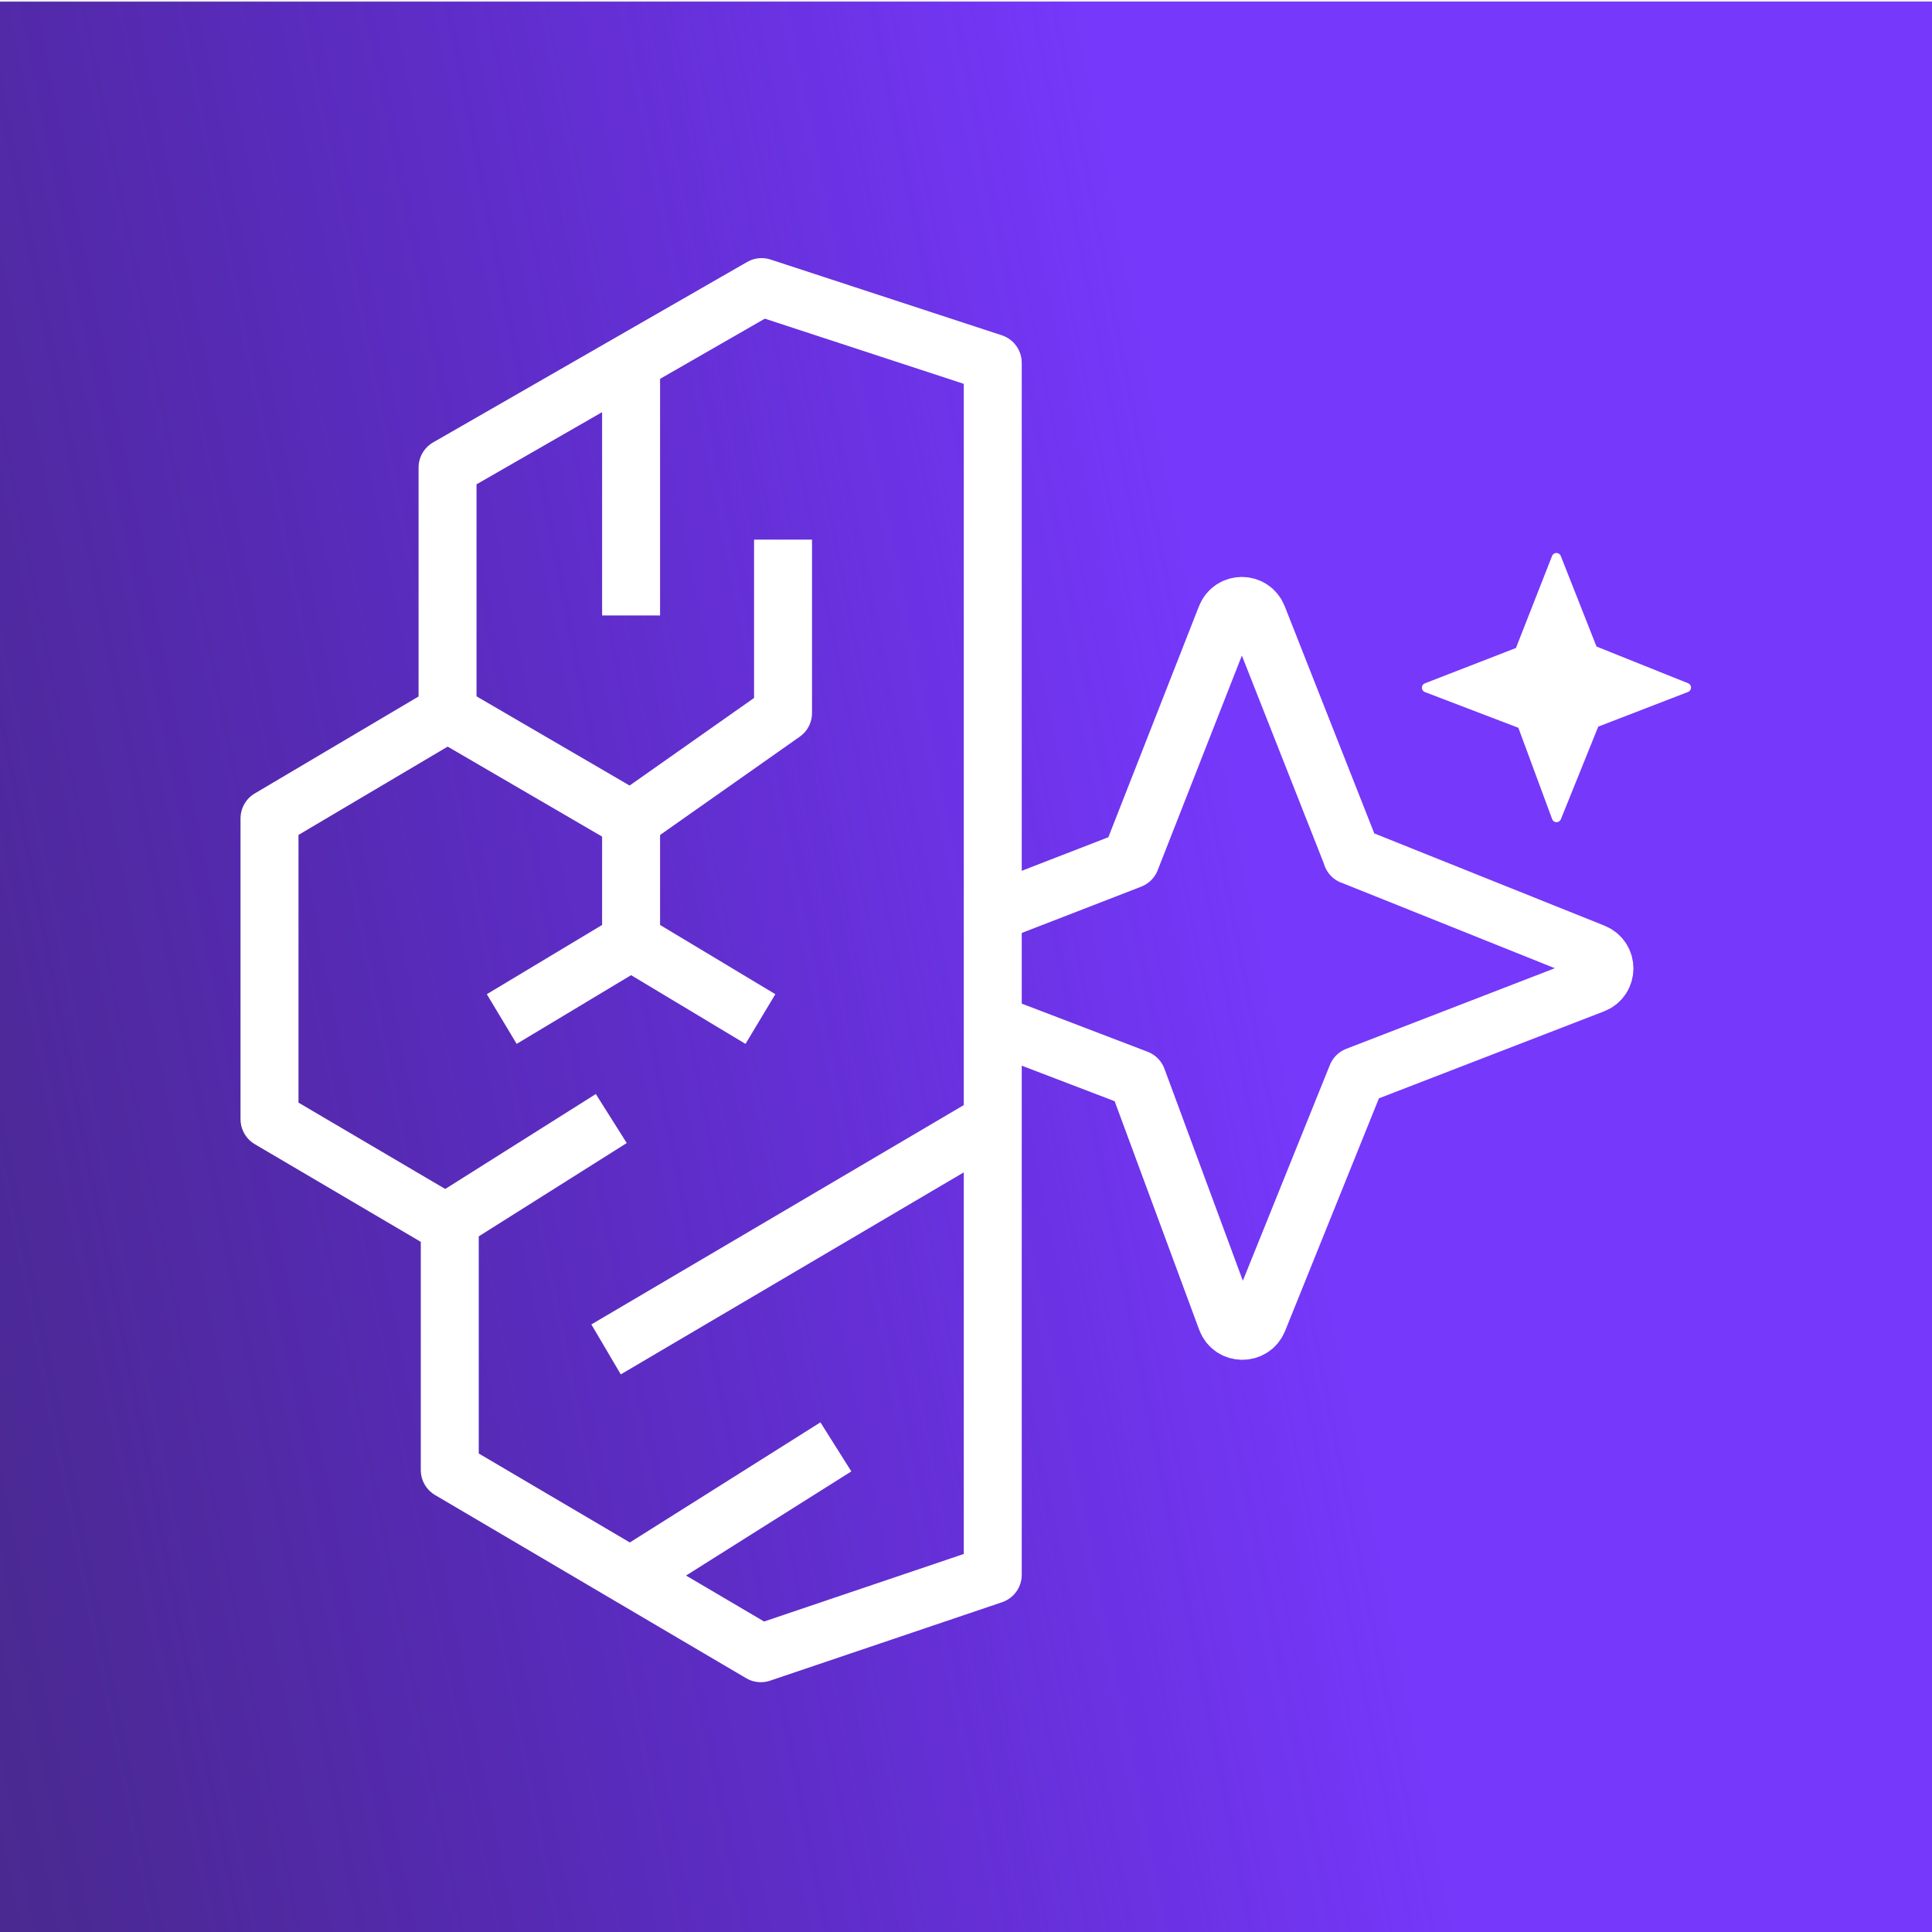
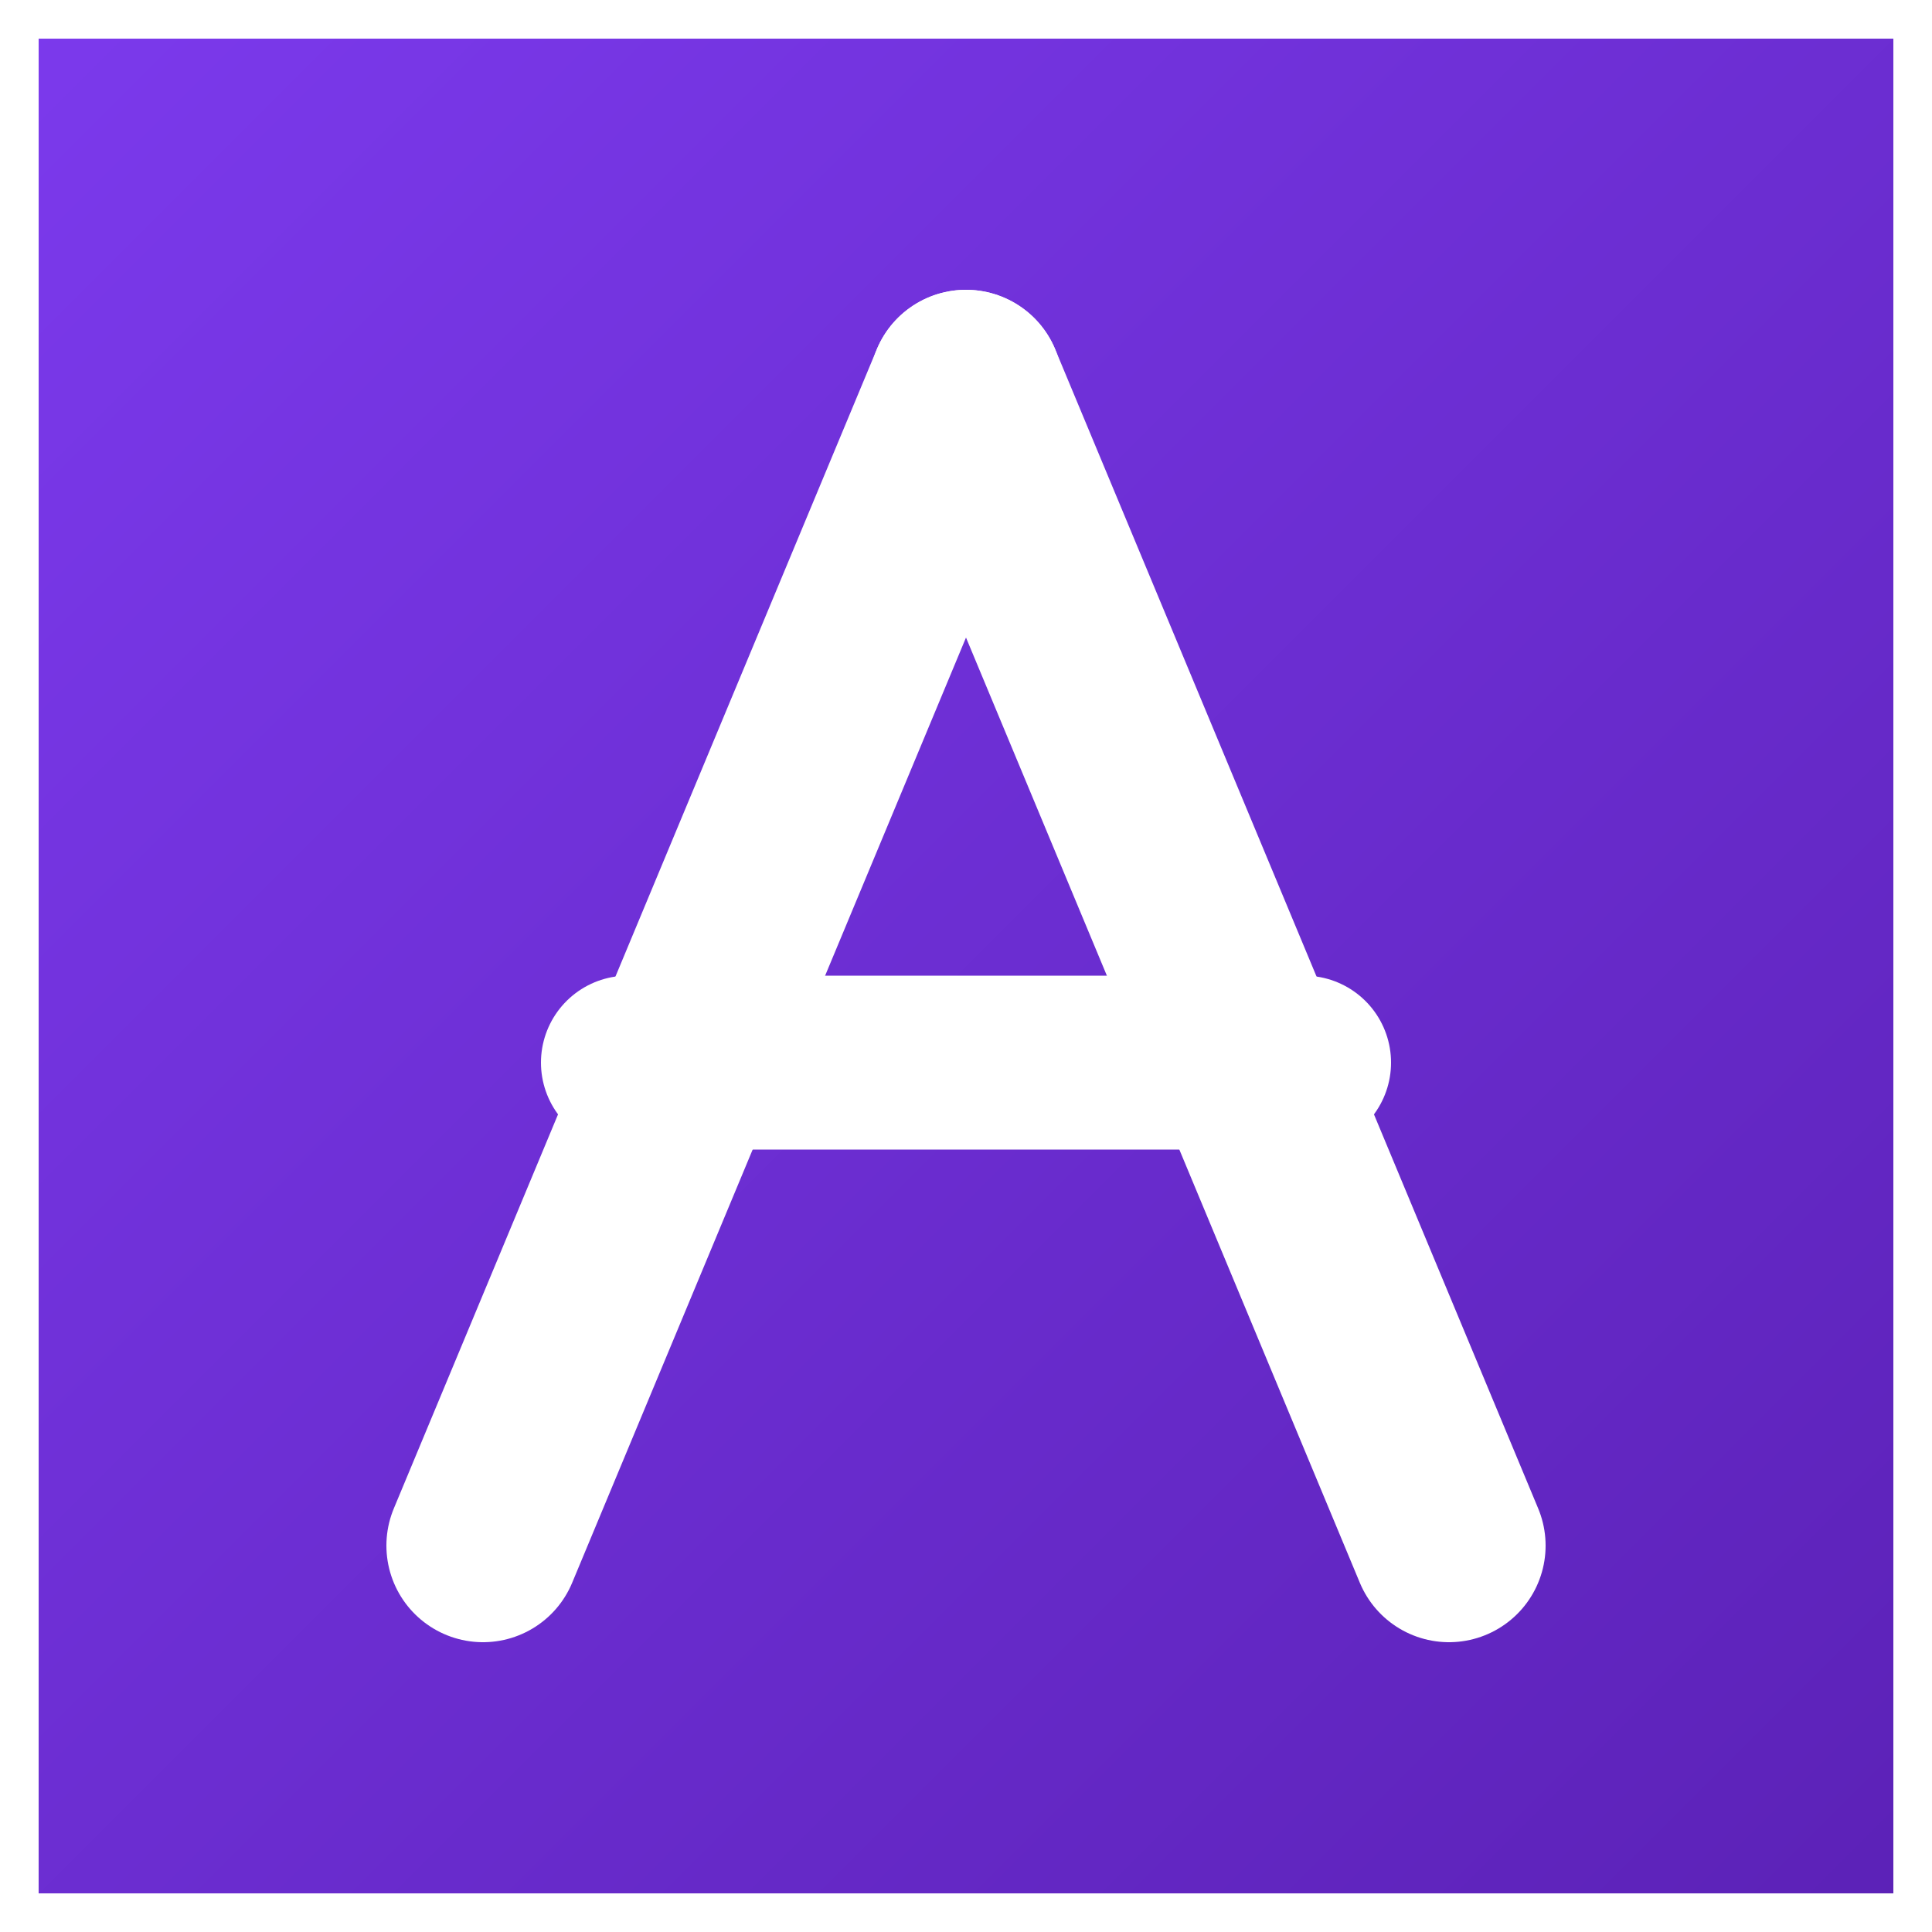
- <svg xmlns="http://www.w3.org/2000/svg" id="Layer_1" version="1.1" viewBox="0 0 200 200">
+ <svg xmlns="http://www.w3.org/2000/svg" viewBox="0 0 200 200">
  <defs>
-     <linearGradient id="linear-gradient" x1="-332.91" y1="-2554.29" x2="-598.06" y2="-2502.11" gradientTransform="translate(564 2628.67)" gradientUnits="userSpaceOnUse">
-       <stop offset=".38" stop-color="#7638fa" />
-       <stop offset="1" stop-color="#341478" stop-opacity=".68" />
+     <linearGradient id="purpleGrad" x1="0%" y1="0%" x2="100%" y2="100%">
+       <stop offset="0%" style="stop-color:#7c3aed;stop-opacity:1" />
+       <stop offset="100%" style="stop-color:#5b21b6;stop-opacity:1" />
    </linearGradient>
-     <linearGradient id="linear-gradient1" x1="-332.91" y1="-2554.29" x2="-598.06" y2="-2502.11" gradientTransform="translate(564 2628.67)" gradientUnits="userSpaceOnUse">
-       <stop offset=".38" stop-color="#7638fa" />
-       <stop offset="1" stop-color="#341478" stop-opacity=".68" />
-     </linearGradient>
-     <clipPath id="clippath">
-       <rect fill="none" x="102.77" y="37.56" width="93.05" height="122.85" />
-     </clipPath>
  </defs>
-   <rect fill="url(#linear-gradient)" y=".18" width="200" height="200" />
-   <rect fill="url(#linear-gradient1)" y=".18" width="200" height="200" />
-   <polygon fill="none" stroke="#fff" stroke-linejoin="round" stroke-width="6px" points="102.77 37.56 102.77 163.02 78.76 171.14 46.56 152.18 46.56 126.84 27.9 115.86 27.9 84.72 46.33 73.81 46.33 48.4 78.84 29.72 102.77 37.56" />
-   <line fill="none" stroke="#fff" stroke-linejoin="round" stroke-width="6px" x1="65.33" y1="63.71" x2="65.33" y2="38.73" />
-   <line fill="none" stroke="#fff" stroke-linejoin="round" stroke-width="6px" x1="62.74" y1="139.69" x2="103.32" y2="115.79" />
-   <line fill="none" stroke="#fff" stroke-linejoin="round" stroke-width="6px" x1="86.53" y1="149.78" x2="65.71" y2="162.9" />
-   <line fill="none" stroke="#fff" stroke-linejoin="round" stroke-width="6px" x1="63.28" y1="115.79" x2="45.93" y2="126.73" />
-   <polyline fill="none" stroke="#fff" stroke-linejoin="round" stroke-width="6px" points="81.06 55.86 81.06 73.81 65.33 84.88 46.33 73.81" />
-   <polyline fill="none" stroke="#fff" stroke-linejoin="round" stroke-width="6px" points="51.94 105.49 65.33 97.45 65.33 85.58" />
-   <line fill="none" stroke="#fff" stroke-linejoin="round" stroke-width="6px" x1="78.72" y1="105.49" x2="65.33" y2="97.45" />
-   <g clip-path="url(#clippath)">
-     <g>
-       <path fill="none" stroke="#fff" stroke-linejoin="round" stroke-width="6px" d="M139.93,88.57l25.05,10.04c1.49.6,1.48,2.71-.02,3.29l-24.51,9.47-10.2,25.29c-.61,1.5-2.74,1.47-3.3-.05l-9.22-24.93-25.52-9.76c-1.51-.58-1.52-2.72,0-3.3l24.84-9.63,9.86-25.14c.59-1.5,2.7-1.5,3.29,0l9.75,24.73h-.02Z" />
-       <path fill="#fff" d="M165.25,66.92l9.5,3.81c.41.16.4.74,0,.9l-9.3,3.59-3.87,9.59c-.17.41-.75.4-.9-.01l-3.5-9.46-9.68-3.7c-.41-.16-.41-.74,0-.9l9.43-3.66,3.74-9.53c.16-.41.74-.41.9,0l3.7,9.38h-.02Z" />
-     </g>
+   <rect width="200" height="200" fill="url(#purpleGrad)" />
+   <rect width="200" height="200" fill="none" stroke="white" stroke-width="8" />
+   <g>
+     <line x1="50" y1="160" x2="100" y2="40" stroke="white" stroke-width="20" stroke-linecap="round" stroke-linejoin="round" />
+     <line x1="100" y1="40" x2="150" y2="160" stroke="white" stroke-width="20" stroke-linecap="round" stroke-linejoin="round" />
+     <line x1="65" y1="110" x2="135" y2="110" stroke="white" stroke-width="18" stroke-linecap="round" stroke-linejoin="round" />
  </g>
</svg>
